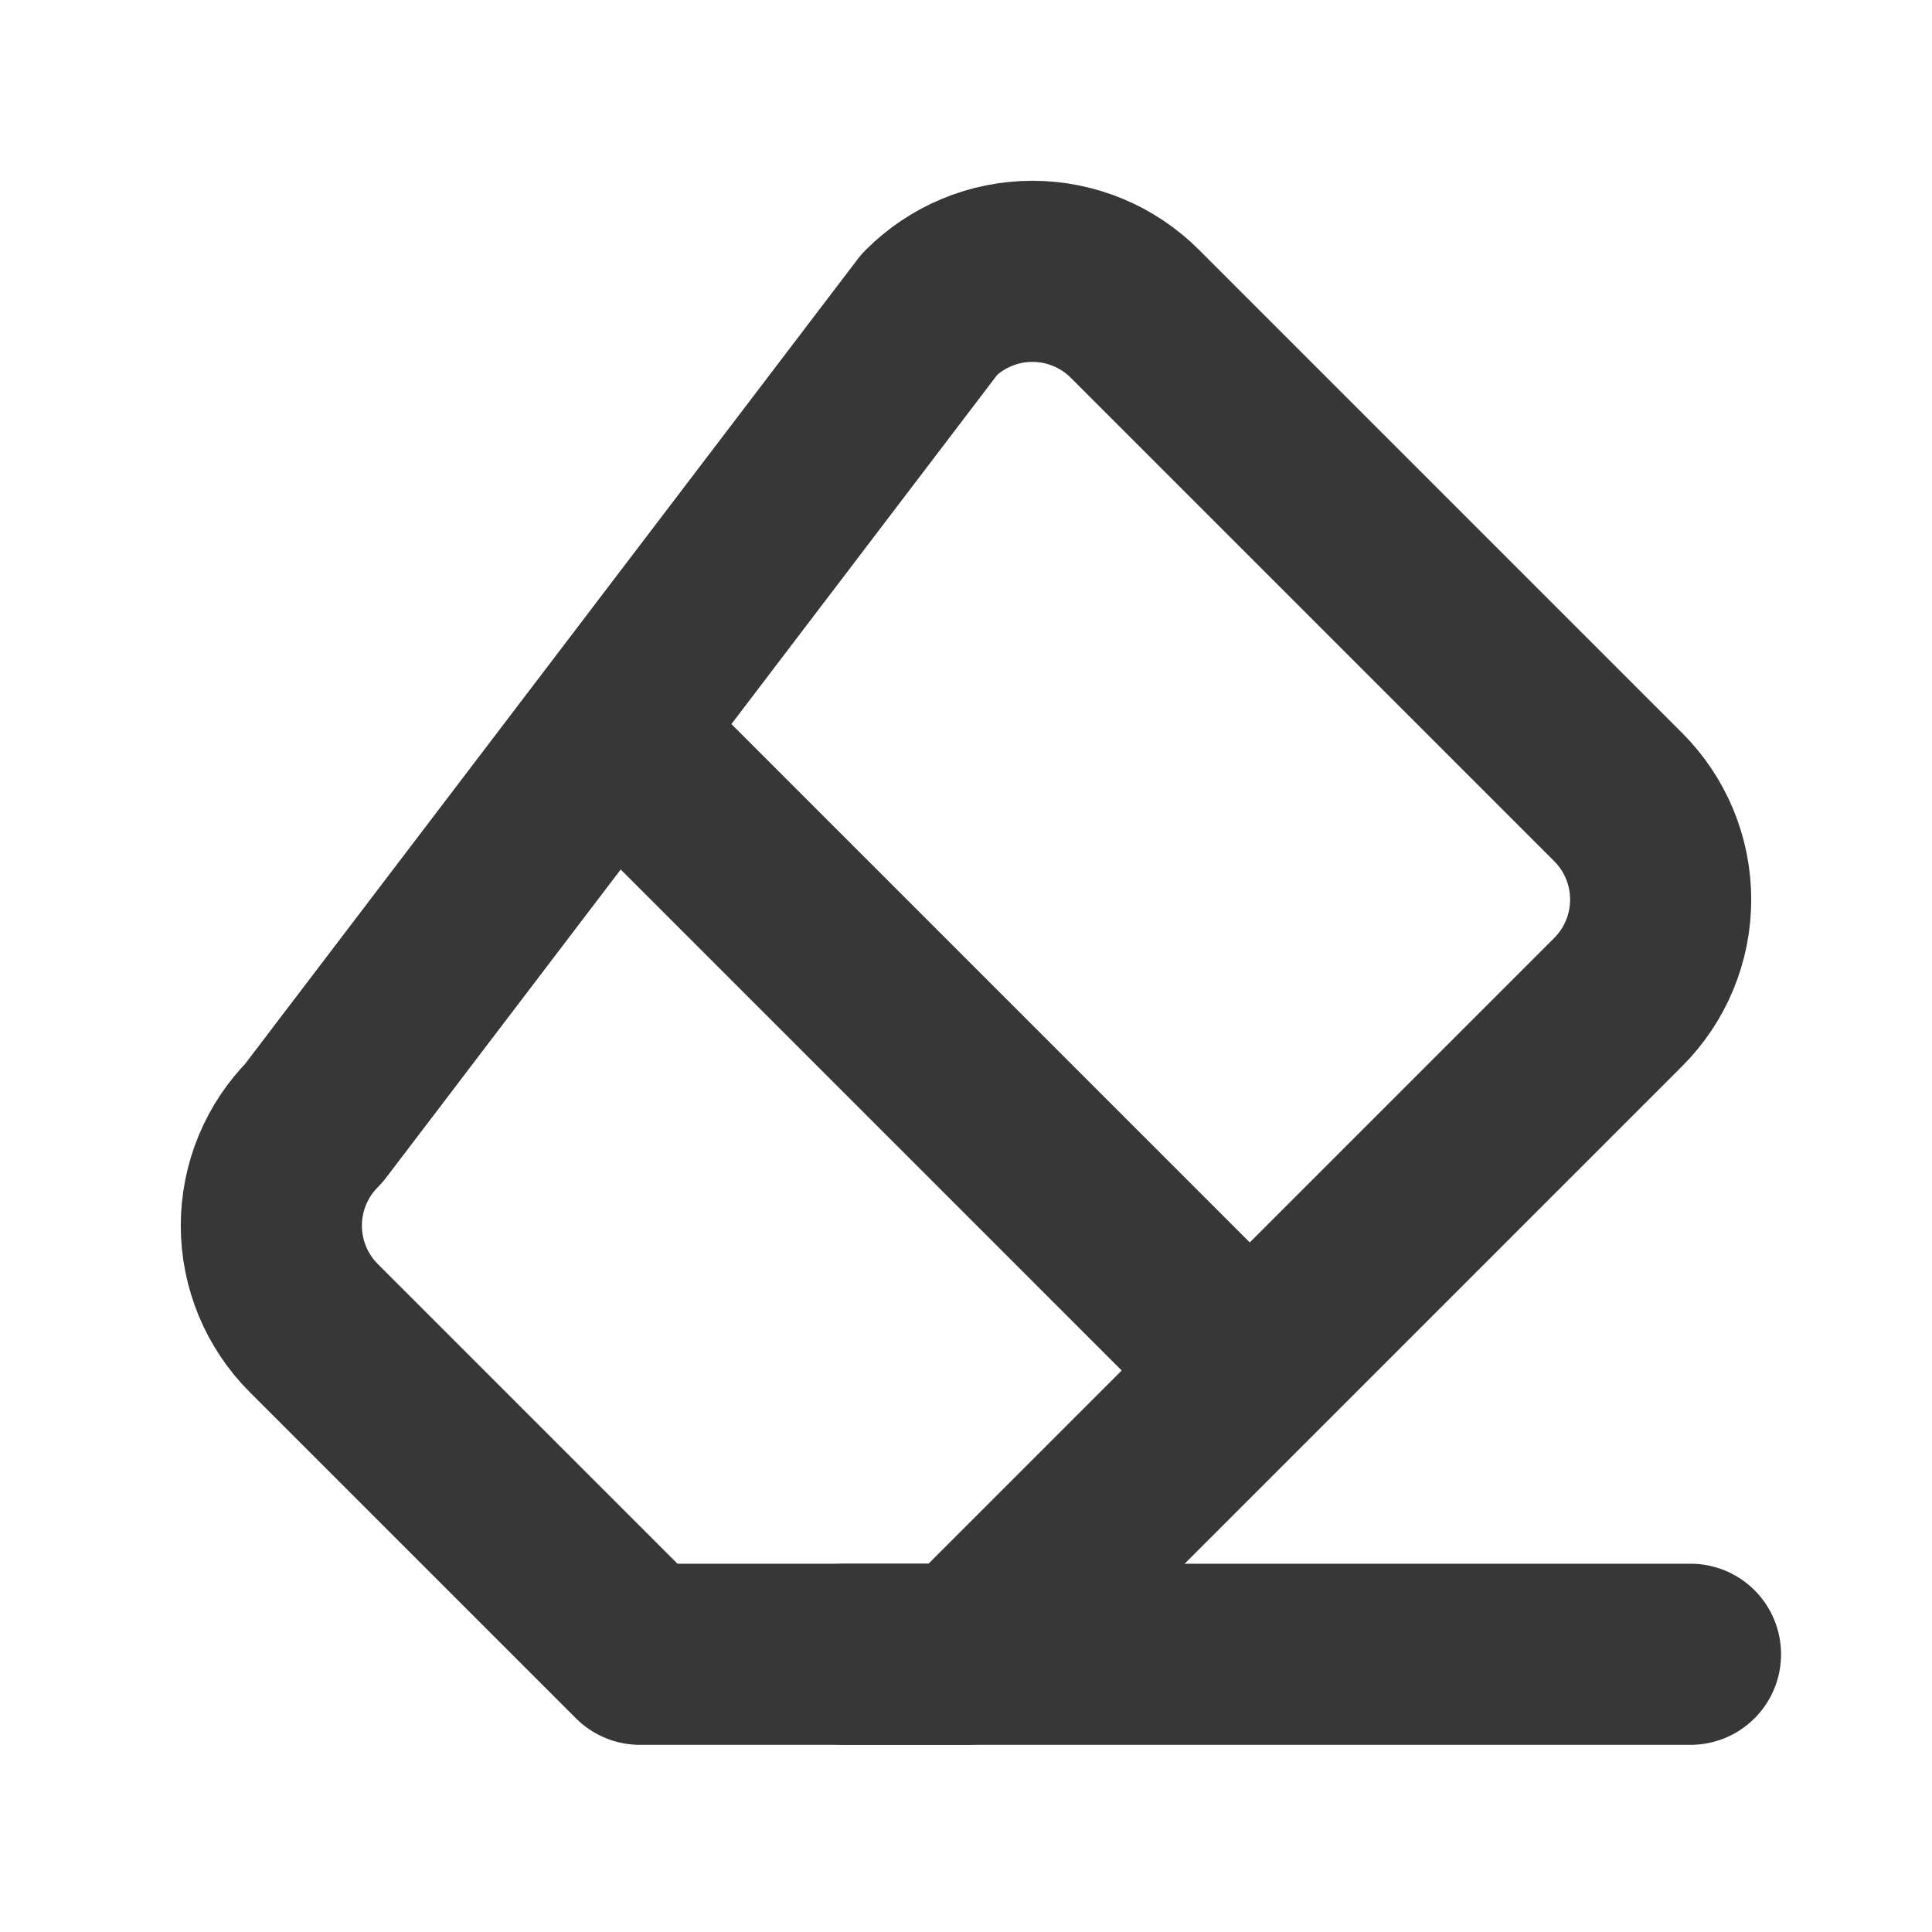
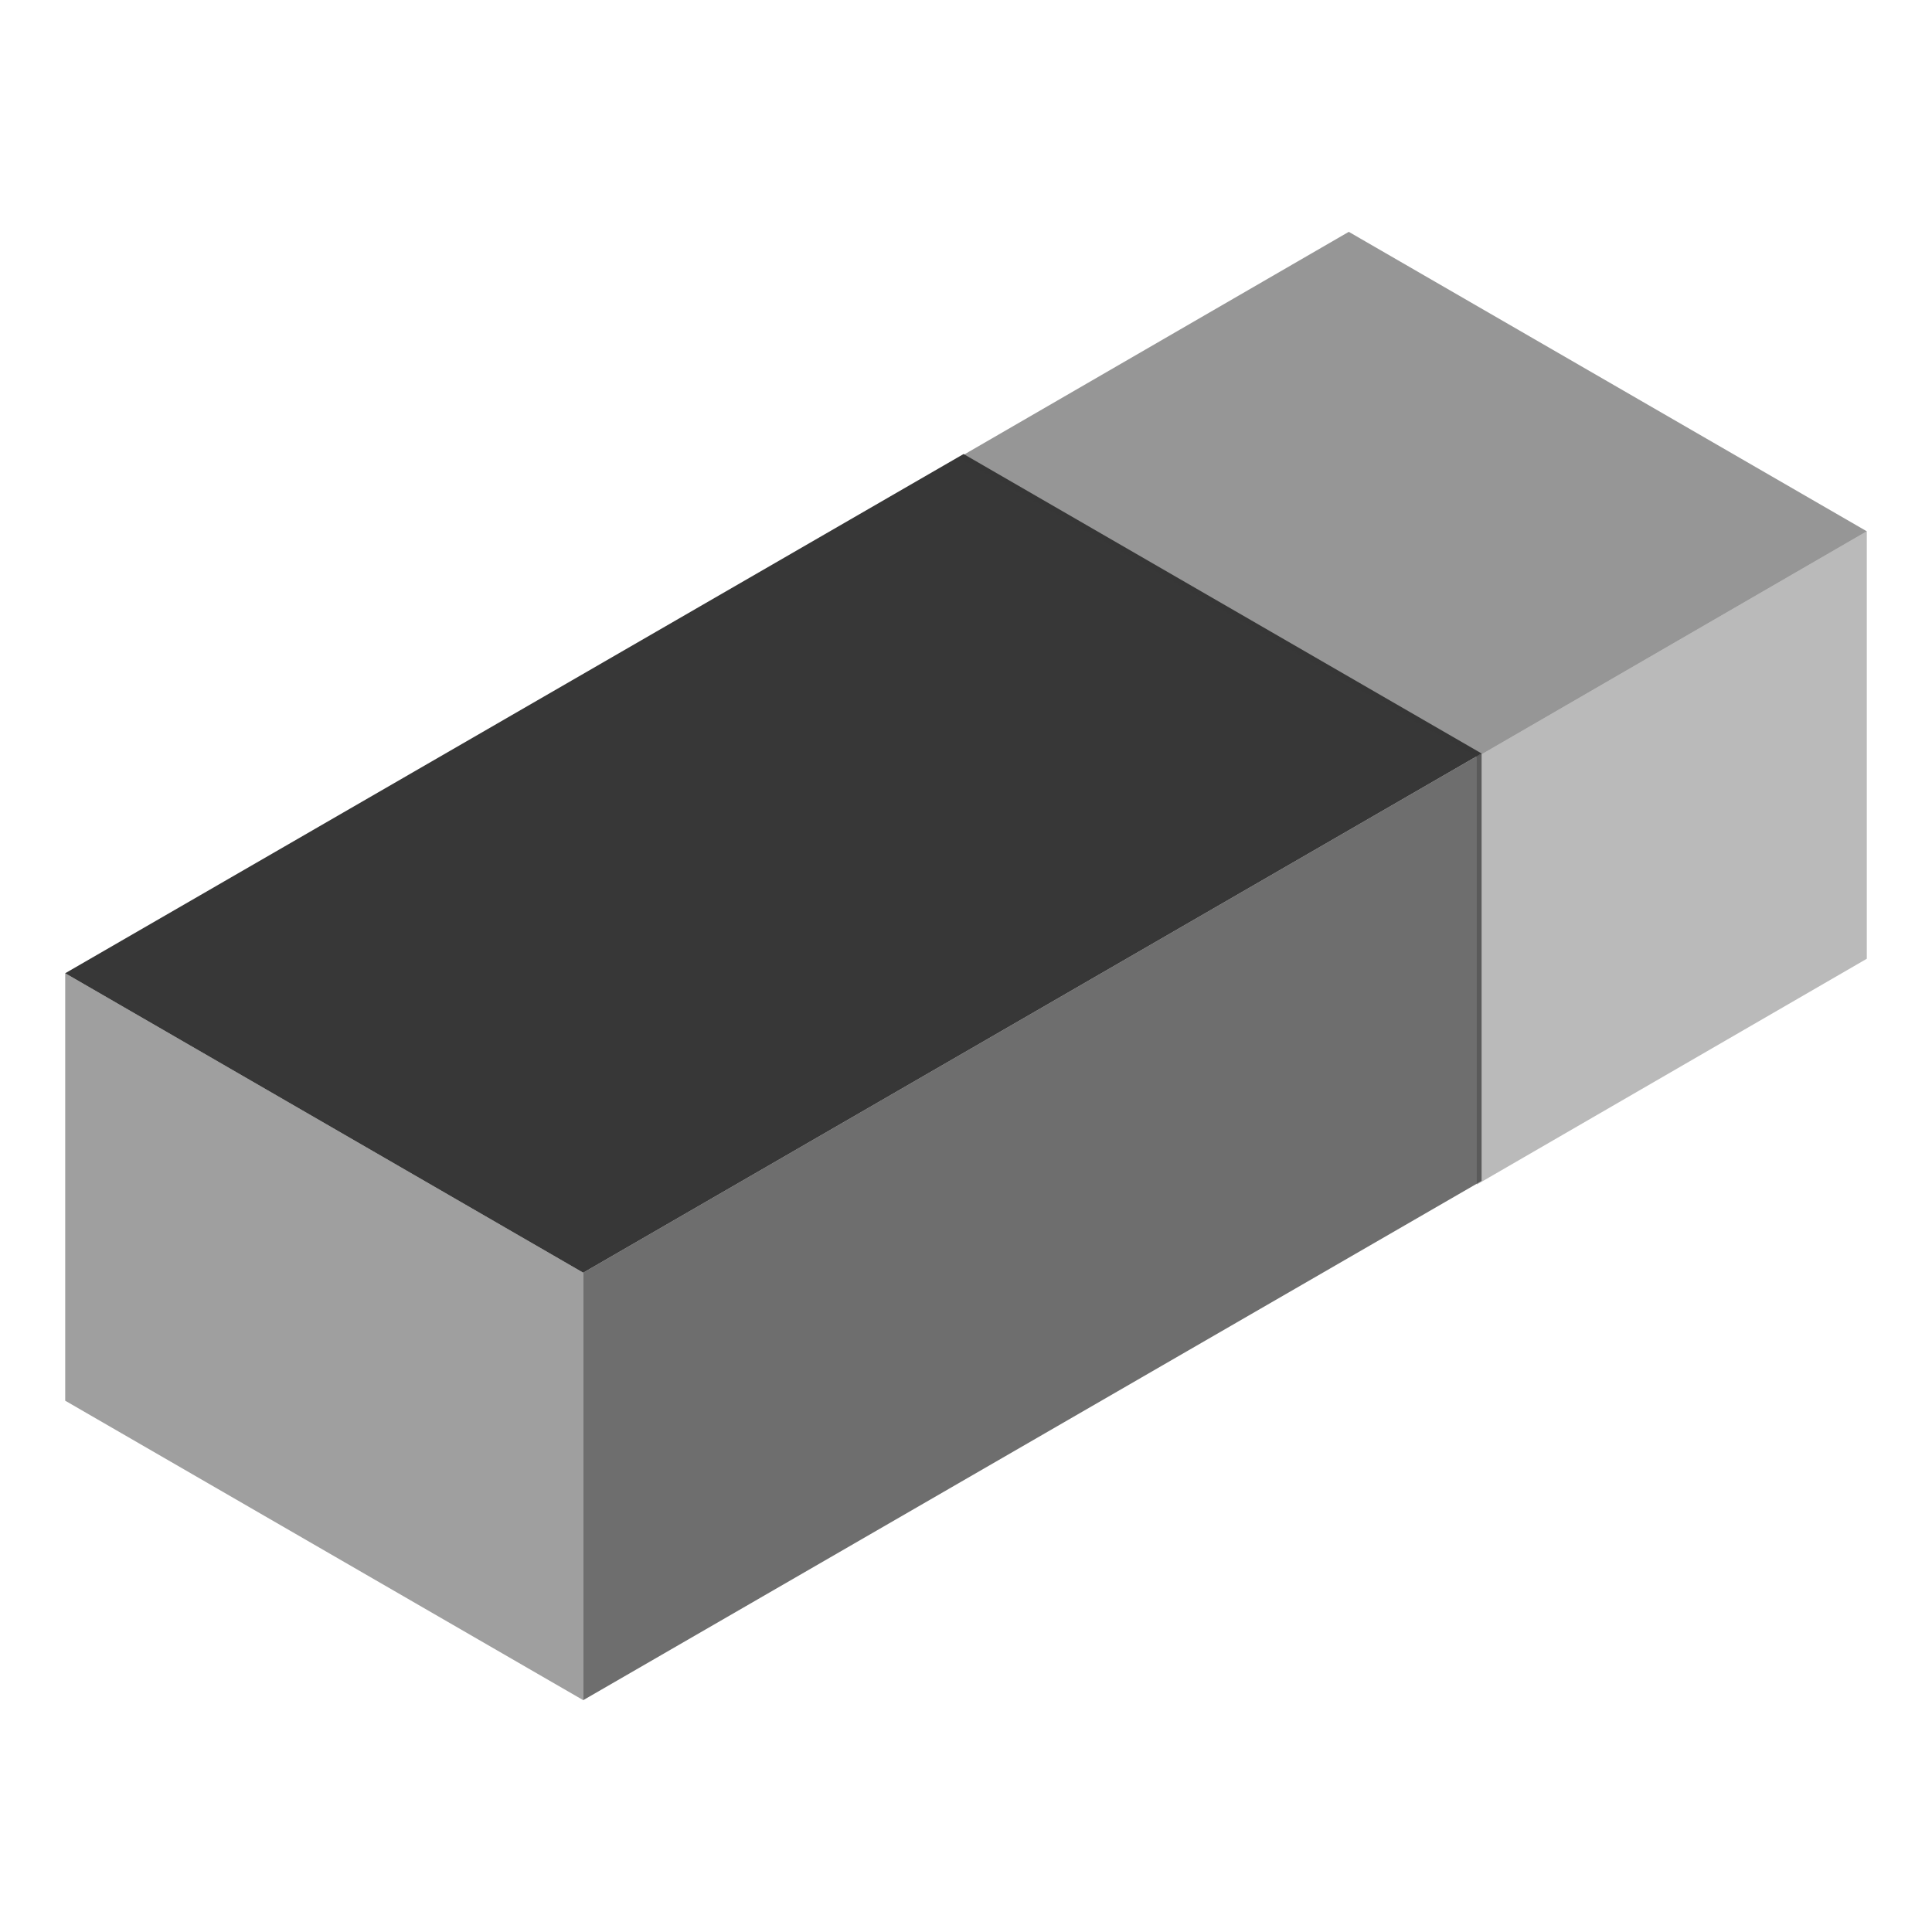
<svg xmlns="http://www.w3.org/2000/svg" width="16" height="16" viewBox="0 0 16 16">
-   <g stroke="#373737" stroke-width="1.5" stroke-linecap="round" stroke-linejoin="round" fill="none">
-     <path d="M9.4 2.6 L13.4 6.6 a1.2 1.2 0 0 1 0 1.7 L8 13.7 H5.3 L2.6 11 a1.2 1.2 0 0 1 0 -1.7 L7.7 2.6 a1.2 1.2 0 0 1 1.7 0 Z" />
-     <path d="M5.2 6.2 L10 11" />
-     <path d="M7 13.7 H14" />
+   <g fill="#373737" stroke="none">
+     <path d="M7.98 3.76L12.27 6.24L4.83 10.54L0.54 8.06Z" />
+     <path fill-opacity="0.72" d="M12.27 6.24L12.27 9.78L4.83 14.08L4.83 10.54Z" />
+     <path fill-opacity="0.48" d="M0.54 8.06L4.83 10.54L4.83 14.08L0.54 11.60Z" />
+     <path fill-opacity="0.52" d="M11.17 1.92L15.46 4.40L12.23 6.27L7.94 3.79Z" />
+     <path fill-opacity="0.34" d="M15.46 4.40L15.46 7.94L12.23 9.81L12.23 6.27Z" />
  </g>
</svg>
